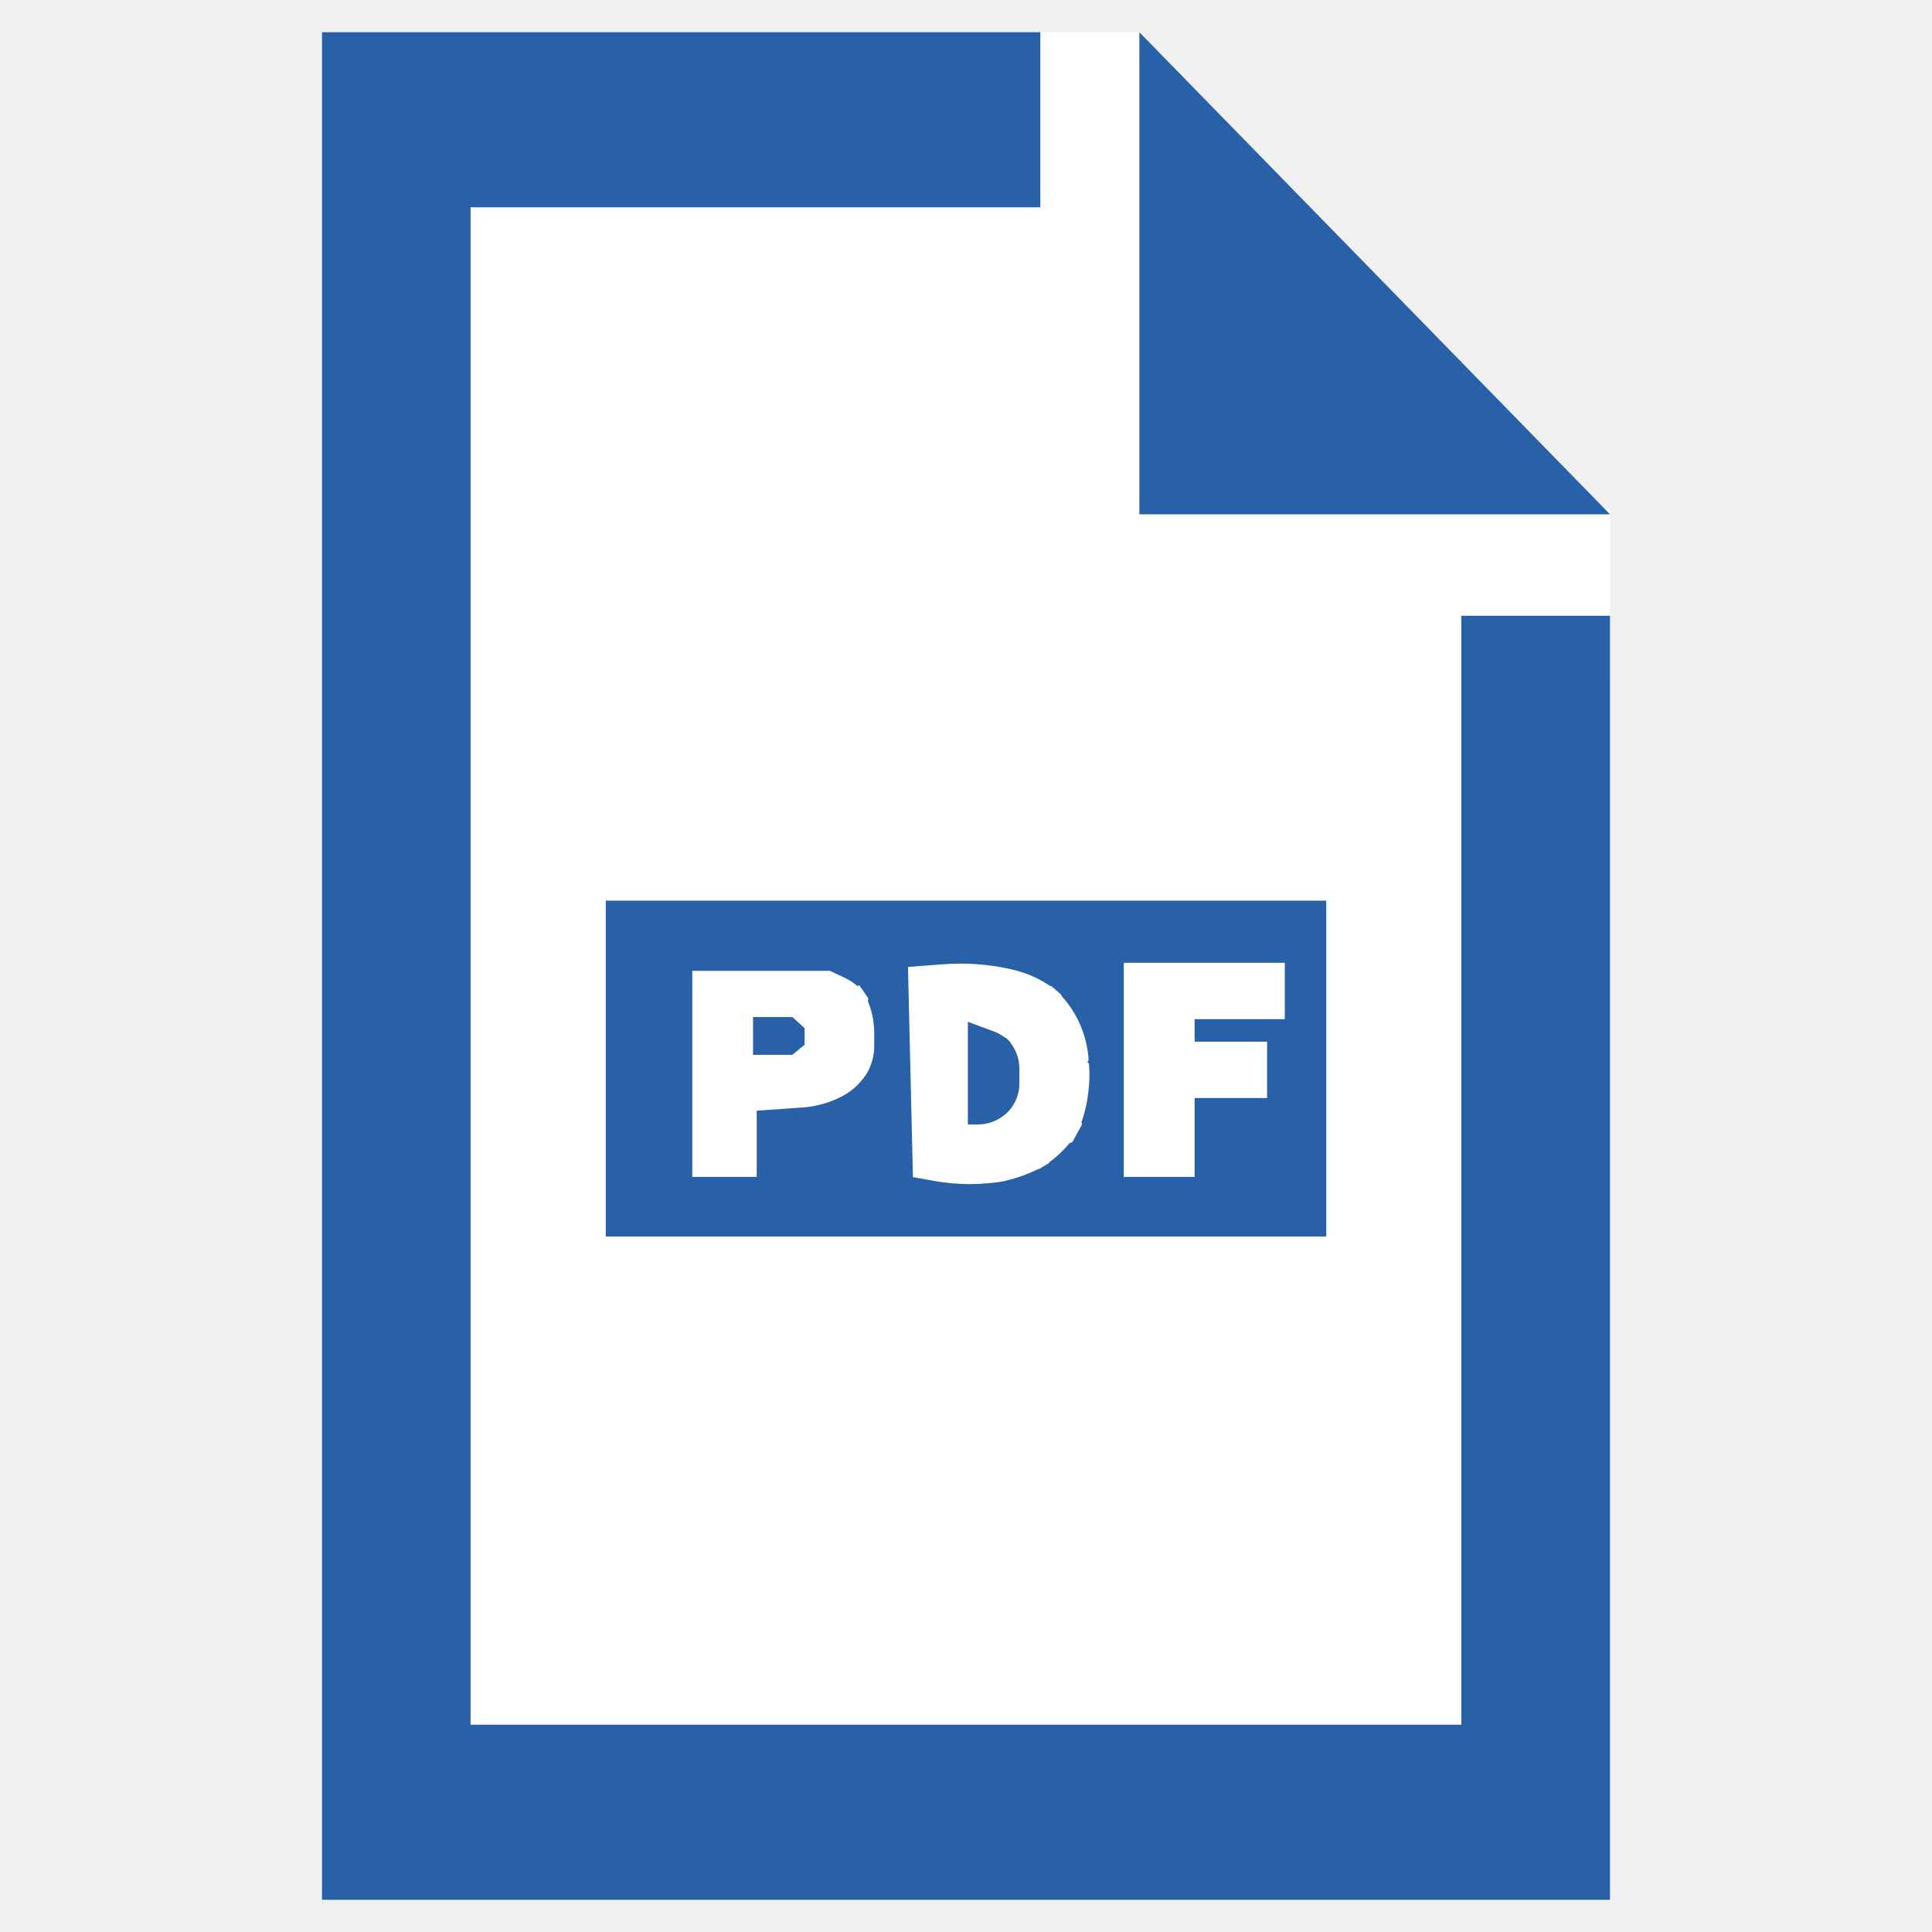
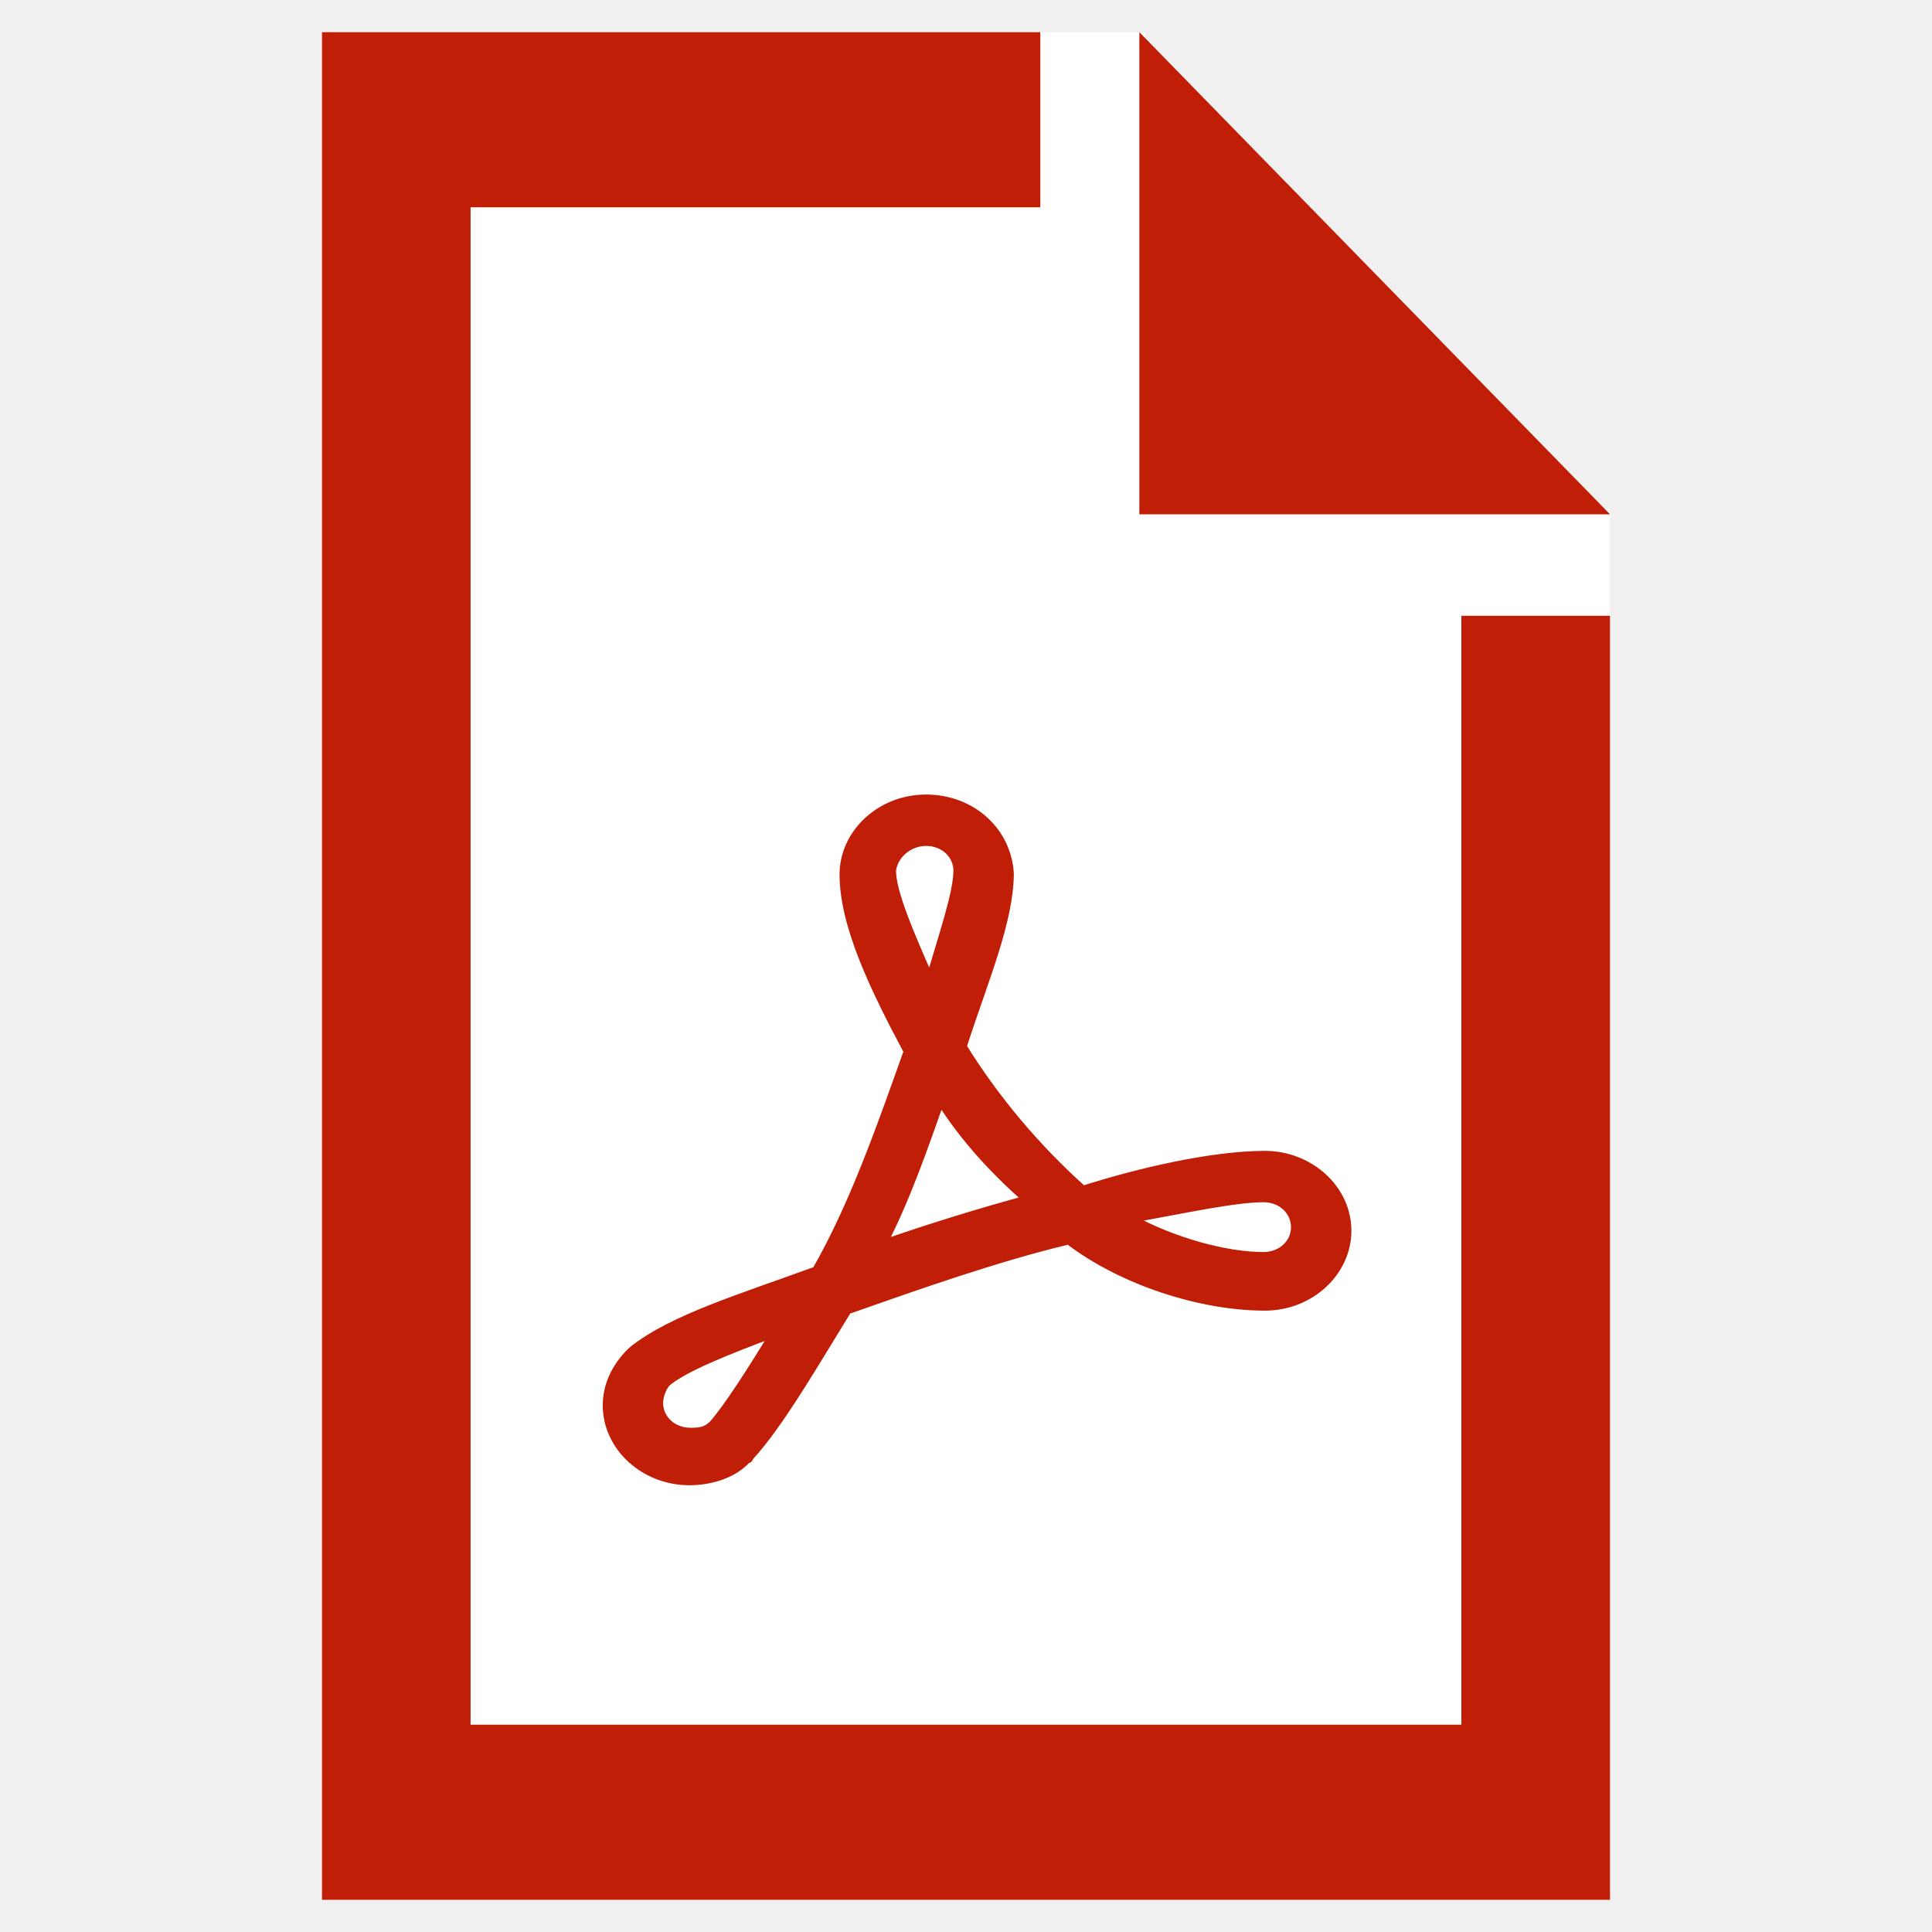
<svg xmlns="http://www.w3.org/2000/svg" xmlns:xlink="http://www.w3.org/1999/xlink" version="1.1" preserveAspectRatio="xMidYMid meet" viewBox="0 0 300 300" width="300" height="300">
  <defs>
-     <path d="M160.44 5L177.73 5L177.73 33.67L160.44 33.67L160.44 5Z" id="a3vhfyJied" />
-     <path d="M72.56 31.86L191.42 31.86L191.42 85.17L72.56 85.17L72.56 31.86Z" id="g1xQjoWH3q" />
-     <path d="M223.34 79.05L250 79.05L250 105.7L223.34 105.7L223.34 79.05Z" id="d1gAd9fJV2" />
-     <path d="M72.2 79.05L227.79 79.05L227.79 269.22L72.2 269.22L72.2 79.05Z" id="f37v9EsRRc" />
-     <path d="M161.54 32.19L73.07 32.19L73.07 267.81L226.92 267.81L226.92 95.62L250 95.62L250 295L50 295L50 5L161.54 5L161.54 32.19ZM176.92 79.86L176.92 5L250 79.86L176.92 79.86Z" id="aRxWOZr3S" />
-     <path d="M94.06 139.85L205.94 139.85L205.94 192.01L94.06 192.01L94.06 139.85Z" id="adAGXEBNe" />
-     <path d="M185 182.25L185 170L196.25 170L196.25 162.25L185 162.25L185 157.75L199 157.75L199 150L175 150L175 182.25L185 182.25Z" fill="#ffffff" id="bbR7P6K4D" />
-     <path d="M108 151.25L128.75 151.25C129.9 151.79 130.61 152.13 130.9 152.26C132.28 152.91 133.46 153.91 134.32 155.16C134.51 155.43 133 153.25 133 153.25C134.47 155.37 135.25 157.88 135.25 160.45C135.25 161.26 135.25 161.25 135.25 162.44C135.25 163.79 134.9 165.12 134.24 166.3C133.99 166.74 134.55 165.74 134.38 166.05C133.48 167.65 132.14 168.95 130.51 169.8C129.96 170.09 131.04 169.53 130.55 169.78C128.7 170.75 126.68 171.32 124.6 171.47C123.59 171.54 121.05 171.72 117 172L117 182.25L108 182.25L108 151.25Z" fill="#ffffff" id="ioSl5UDXD" />
-     <path d="M122.86 158.43L124.43 159.86L124.43 162L122.86 163.29L117.43 163.29L117.43 158.43L122.86 158.43Z" fill="#2861a8" id="dlqFnU0bH" />
-     <path d="M154.97 183.07C157.63 182.6 160.19 181.64 162.51 180.25C163.06 179.92 160.81 181.27 161.26 181C163.87 179.43 166.02 177.2 167.49 174.53C167.59 174.34 165.98 177.27 166.17 176.94C167.38 174.74 168.16 172.32 168.46 169.83C168.52 169.33 168.42 170.19 168.52 169.34C168.68 168.02 168.71 166.69 168.61 165.36C168.48 163.86 168.57 164.93 168.52 164.33C168.19 160.18 166.23 156.34 163.07 153.63C162.66 153.28 164.99 155.27 164.23 154.63C162.11 152.81 159.57 151.56 156.83 150.98C155.77 150.76 157.3 151.08 156.38 150.88C153.14 150.2 149.82 149.98 146.52 150.23C145.85 150.28 144.18 150.41 141.5 150.61L142.25 182.36C143.77 182.63 144.71 182.8 145.09 182.87C148.67 183.52 152.33 183.53 155.91 182.9C156.53 182.79 154.07 183.23 154.97 183.07Z" fill="#ffffff" id="a2N2UBRCoj" />
-     <path d="M156.24 172.21C157.24 171.13 157.79 169.72 157.79 168.26C157.79 168.16 157.79 167.92 157.79 167.54C157.79 166.69 157.79 166.16 157.79 165.94C157.79 164.31 157.13 162.75 155.96 161.61C155.86 161.51 156.71 162.35 156.44 162.08C155.78 161.44 154.99 160.94 154.13 160.62C153.68 160.46 152.57 160.05 150.79 159.39L150.79 174.11C151.34 174.11 151.69 174.11 151.83 174.11C153.53 174.11 155.15 173.4 156.31 172.14C156.6 171.82 155.89 172.59 156.24 172.21Z" fill="#2861a8" id="e5PaRYVtgb" />
+     <path d="M160.44 5L177.73 5L177.73 33.67L160.44 33.67L160.44 5Z" id="bOzrMohrM" />
+     <path d="M72.56 31.86L191.42 31.86L191.42 85.17L72.56 85.17L72.56 31.86Z" id="a2Z16npmJ" />
+     <path d="M223.34 79.05L250 79.05L250 105.7L223.34 105.7L223.34 79.05Z" id="edmwWnRU8" />
+     <path d="M72.2 79.05L227.79 79.05L227.79 269.22L72.2 269.22L72.2 79.05Z" id="irj9dCZ4p" />
+     <path d="M161.54 32.19L73.07 32.19L73.07 267.81L226.92 267.81L226.92 95.62L250 95.62L250 295L50 295L50 5L161.54 5L161.54 32.19ZM176.92 79.86L176.92 5L250 79.86L176.92 79.86Z" id="a22NZo5bIt" />
+     <path d="M130.99 135.77C130.99 143.81 135.87 153.72 140.95 163.26C136.88 174.66 132.62 187 126.73 197.28C114.94 201.58 104.38 204.76 98.28 209.62C98.24 209.66 97.91 209.96 97.87 209.99C95.64 212.24 94.22 215.04 94.22 218.22C94.22 224.76 100.11 230 107.02 230C110.47 230 113.92 228.87 115.96 226.63C115.96 226.63 116.36 226.63 116.36 226.26C121.04 221.21 126.52 211.68 131.6 203.45C142.78 199.52 154.97 195.22 165.94 192.61C174.27 198.96 186.46 202.89 196.42 202.89C203.53 202.89 209.22 197.47 209.22 191.11C209.22 184.57 203.32 179.33 196.42 179.33C188.29 179.33 176.91 181.95 168.17 184.75C161.06 178.4 154.56 170.73 149.48 162.51C152.73 152.41 156.8 143.06 156.8 135.59C156.39 129.04 150.9 124 143.79 124C136.68 124 130.99 129.42 130.99 135.77ZM148.67 135.21C148.67 138.58 146.43 145.12 144.4 152.04C141.35 145.12 138.51 138.58 138.51 135.21C138.71 132.97 140.95 130.73 143.79 130.73C146.64 130.73 148.67 132.78 148.67 135.21ZM159.44 186.25C151.92 188.31 144.61 190.55 137.09 193.17C140.74 186.06 143.39 178.4 146.03 170.92C149.68 176.72 154.36 181.76 159.44 186.25ZM201.09 190.55C201.09 193.17 198.85 195.04 196.21 195.04C190.32 195.04 182.19 192.79 175.69 189.24C183.21 187.93 191.54 186.06 196.21 186.06C199.06 186.06 201.09 188.12 201.09 190.55ZM110.67 221.21C109.66 222.14 108.85 222.33 107.22 222.33C104.38 222.33 102.34 220.27 102.34 217.84C102.34 216.72 102.95 215.23 103.56 214.67C106.2 212.42 112.71 209.81 120.22 207C116.57 212.98 113.11 218.41 110.67 221.21Z" fill="#c11e07" id="bJfzMY1vr" />
  </defs>
  <g>
    <g>
      <g>
        <g>
-           <g>
-             <use xlink:href="#a3vhfyJied" opacity="1" fill="#ffffff" fill-opacity="1" />
-           </g>
-           <g>
-             <use xlink:href="#g1xQjoWH3q" opacity="1" fill="#ffffff" fill-opacity="1" />
-           </g>
-           <g>
-             <use xlink:href="#d1gAd9fJV2" opacity="1" fill="#ffffff" fill-opacity="1" />
-           </g>
-           <g>
-             <use xlink:href="#f37v9EsRRc" opacity="1" fill="#ffffff" fill-opacity="1" />
-           </g>
+           <use xlink:href="#bOzrMohrM" opacity="1" fill="#ffffff" fill-opacity="1" />
        </g>
        <g>
-           <use xlink:href="#aRxWOZr3S" opacity="1" fill="#2861a8" fill-opacity="1" />
+           <use xlink:href="#a2Z16npmJ" opacity="1" fill="#ffffff" fill-opacity="1" />
+         </g>
+         <g>
+           <use xlink:href="#edmwWnRU8" opacity="1" fill="#ffffff" fill-opacity="1" />
+         </g>
+         <g>
+           <use xlink:href="#irj9dCZ4p" opacity="1" fill="#ffffff" fill-opacity="1" />
        </g>
      </g>
      <g>
-         <use xlink:href="#adAGXEBNe" opacity="1" fill="#2861a8" fill-opacity="1" />
+         <use xlink:href="#a22NZo5bIt" opacity="1" fill="#c11e07" fill-opacity="1" />
      </g>
      <g>
-         <use xlink:href="#bbR7P6K4D" opacity="1" fill="#ffffff" fill-opacity="1" />
+         <use xlink:href="#bJfzMY1vr" opacity="1" fill="#c11e07" fill-opacity="1" />
        <g>
-           <use xlink:href="#bbR7P6K4D" opacity="1" fill-opacity="0" stroke="#ffffff" stroke-width="1" stroke-opacity="1" />
-         </g>
-       </g>
-       <g>
-         <use xlink:href="#ioSl5UDXD" opacity="1" fill="#ffffff" fill-opacity="1" />
-         <g>
-           <use xlink:href="#ioSl5UDXD" opacity="1" fill-opacity="0" stroke="#ffffff" stroke-width="1" stroke-opacity="1" />
-         </g>
-       </g>
-       <g>
-         <use xlink:href="#dlqFnU0bH" opacity="1" fill="#2861a8" fill-opacity="1" />
-         <g>
-           <use xlink:href="#dlqFnU0bH" opacity="1" fill-opacity="0" stroke="#2861a8" stroke-width="1" stroke-opacity="1" />
-         </g>
-       </g>
-       <g>
-         <use xlink:href="#a2N2UBRCoj" opacity="1" fill="#ffffff" fill-opacity="1" />
-         <g>
-           <use xlink:href="#a2N2UBRCoj" opacity="1" fill-opacity="0" stroke="#ffffff" stroke-width="1" stroke-opacity="1" />
-         </g>
-       </g>
-       <g>
-         <use xlink:href="#e5PaRYVtgb" opacity="1" fill="#2861a8" fill-opacity="1" />
-         <g>
-           <use xlink:href="#e5PaRYVtgb" opacity="1" fill-opacity="0" stroke="#2861a8" stroke-width="1" stroke-opacity="1" />
+           <use xlink:href="#bJfzMY1vr" opacity="1" fill-opacity="0" stroke="#c11e07" stroke-width="1.25" stroke-opacity="1" />
        </g>
      </g>
    </g>
  </g>
</svg>
